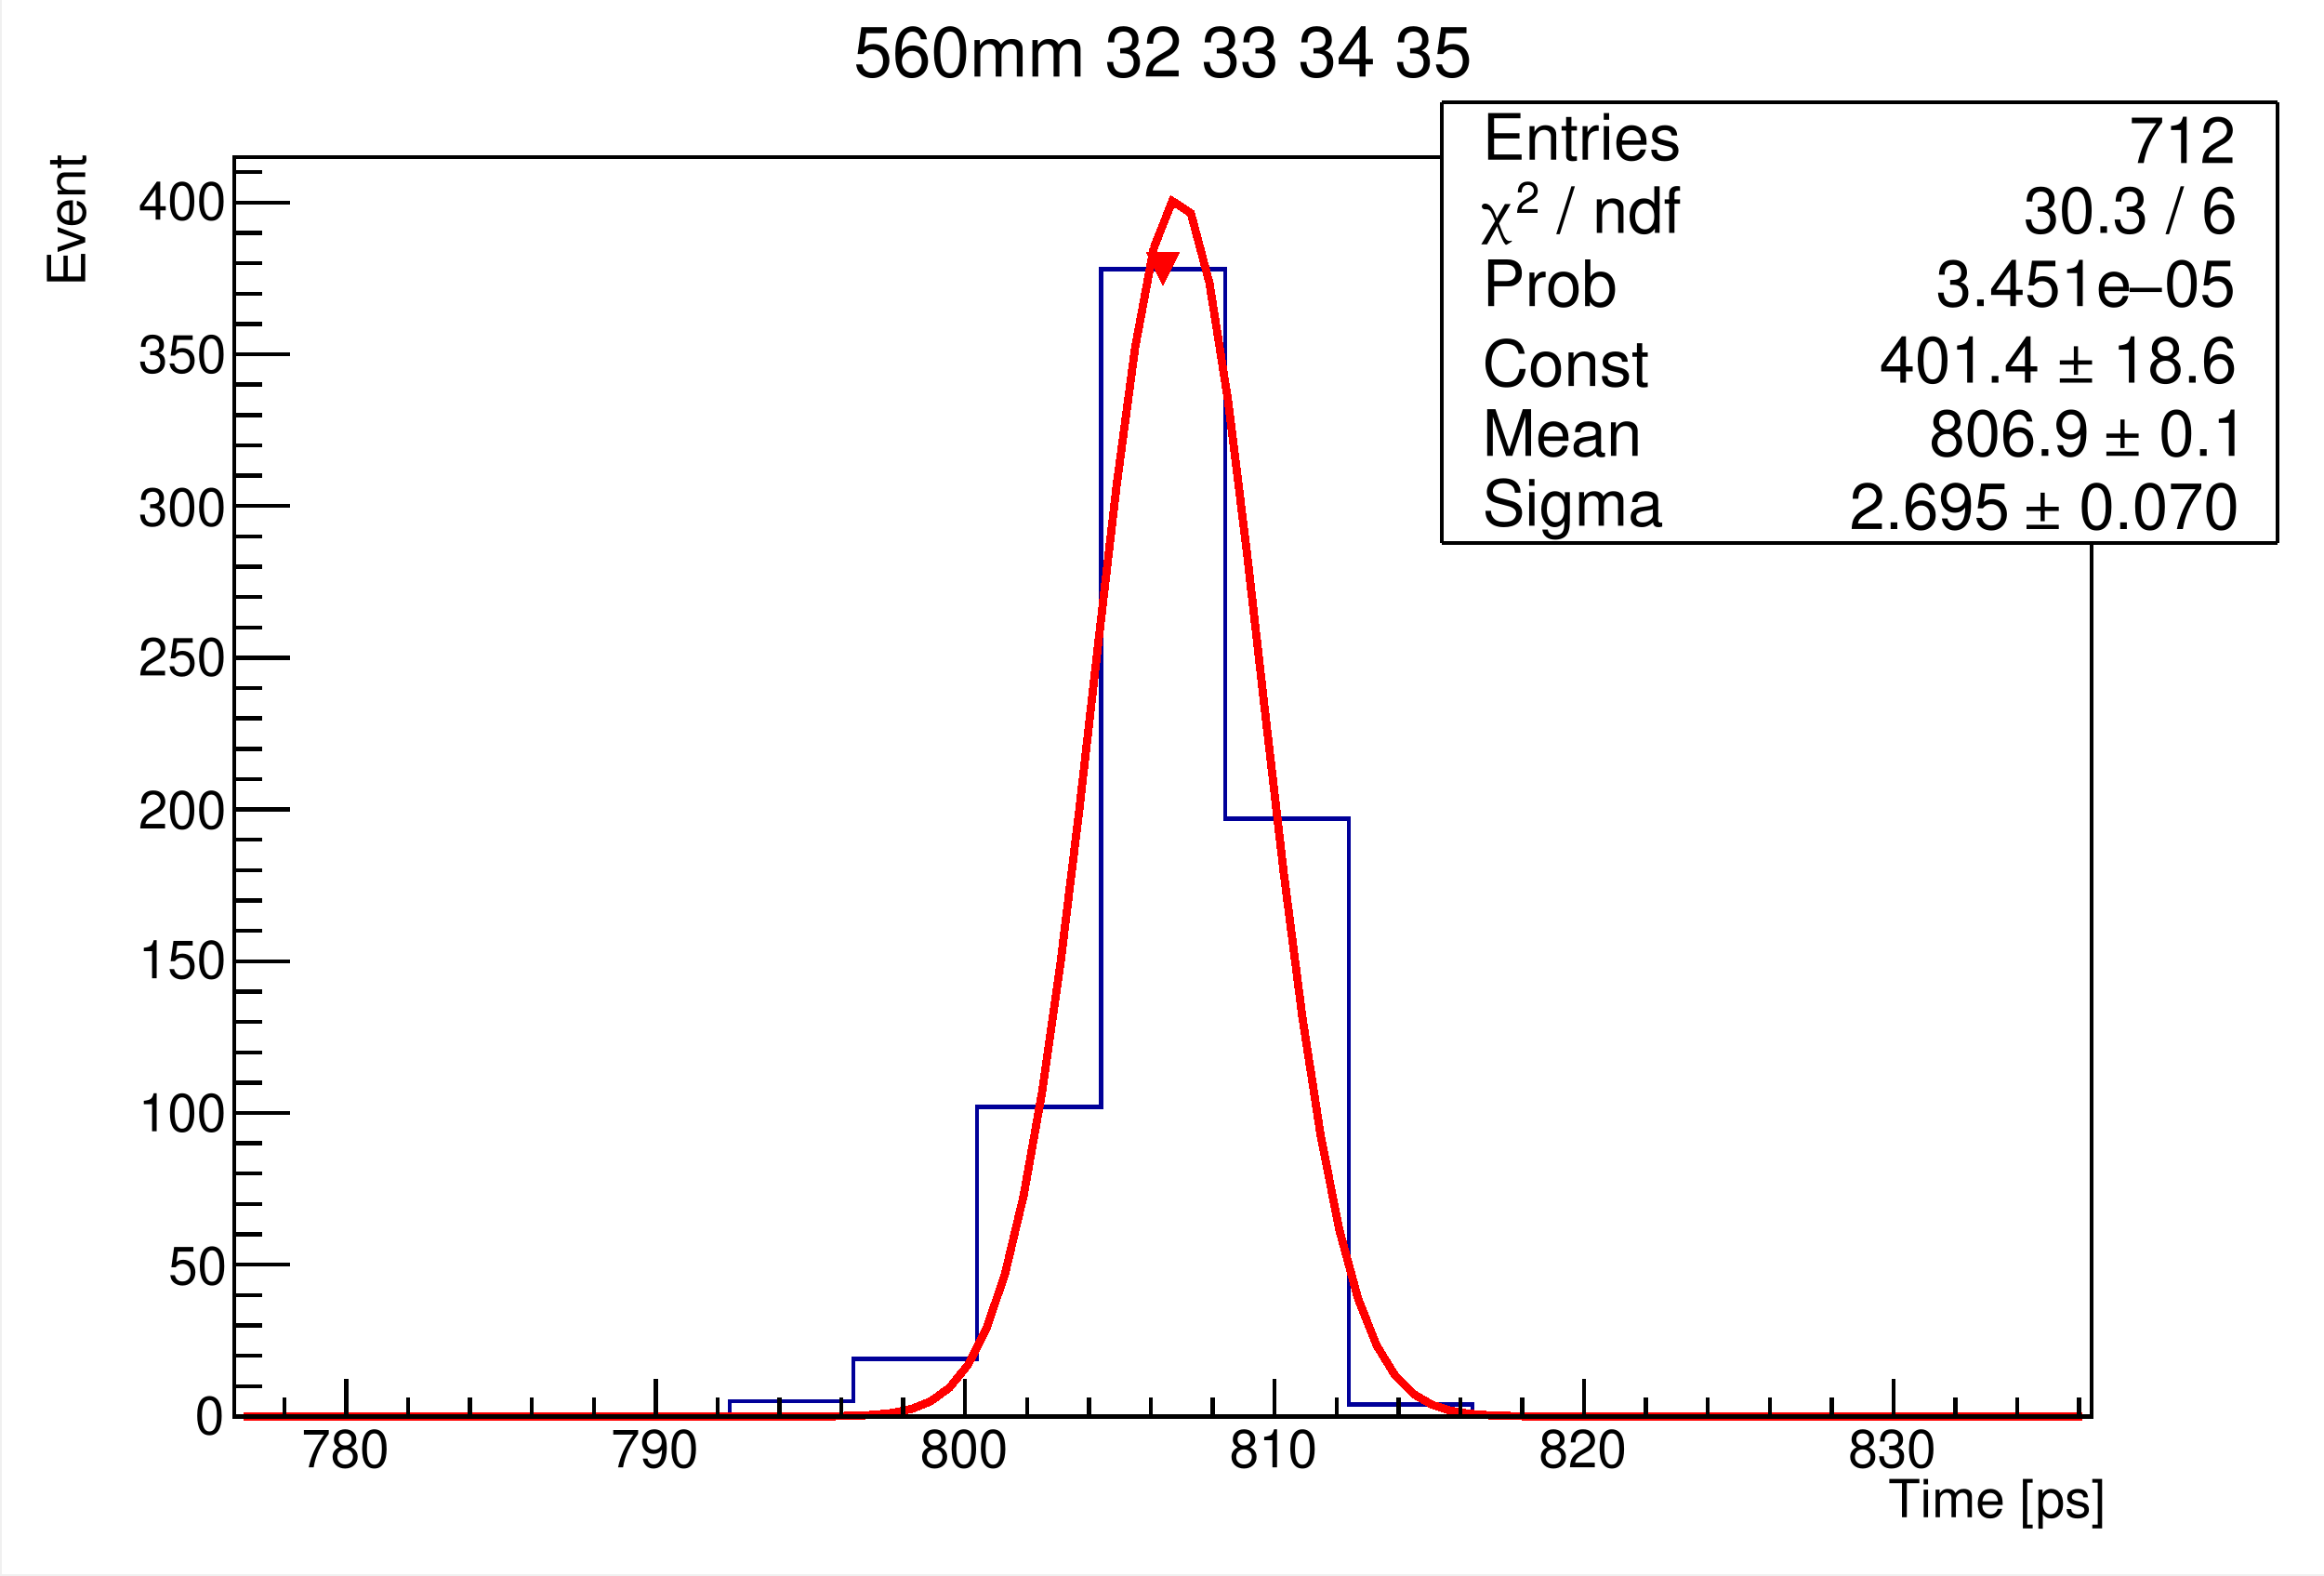
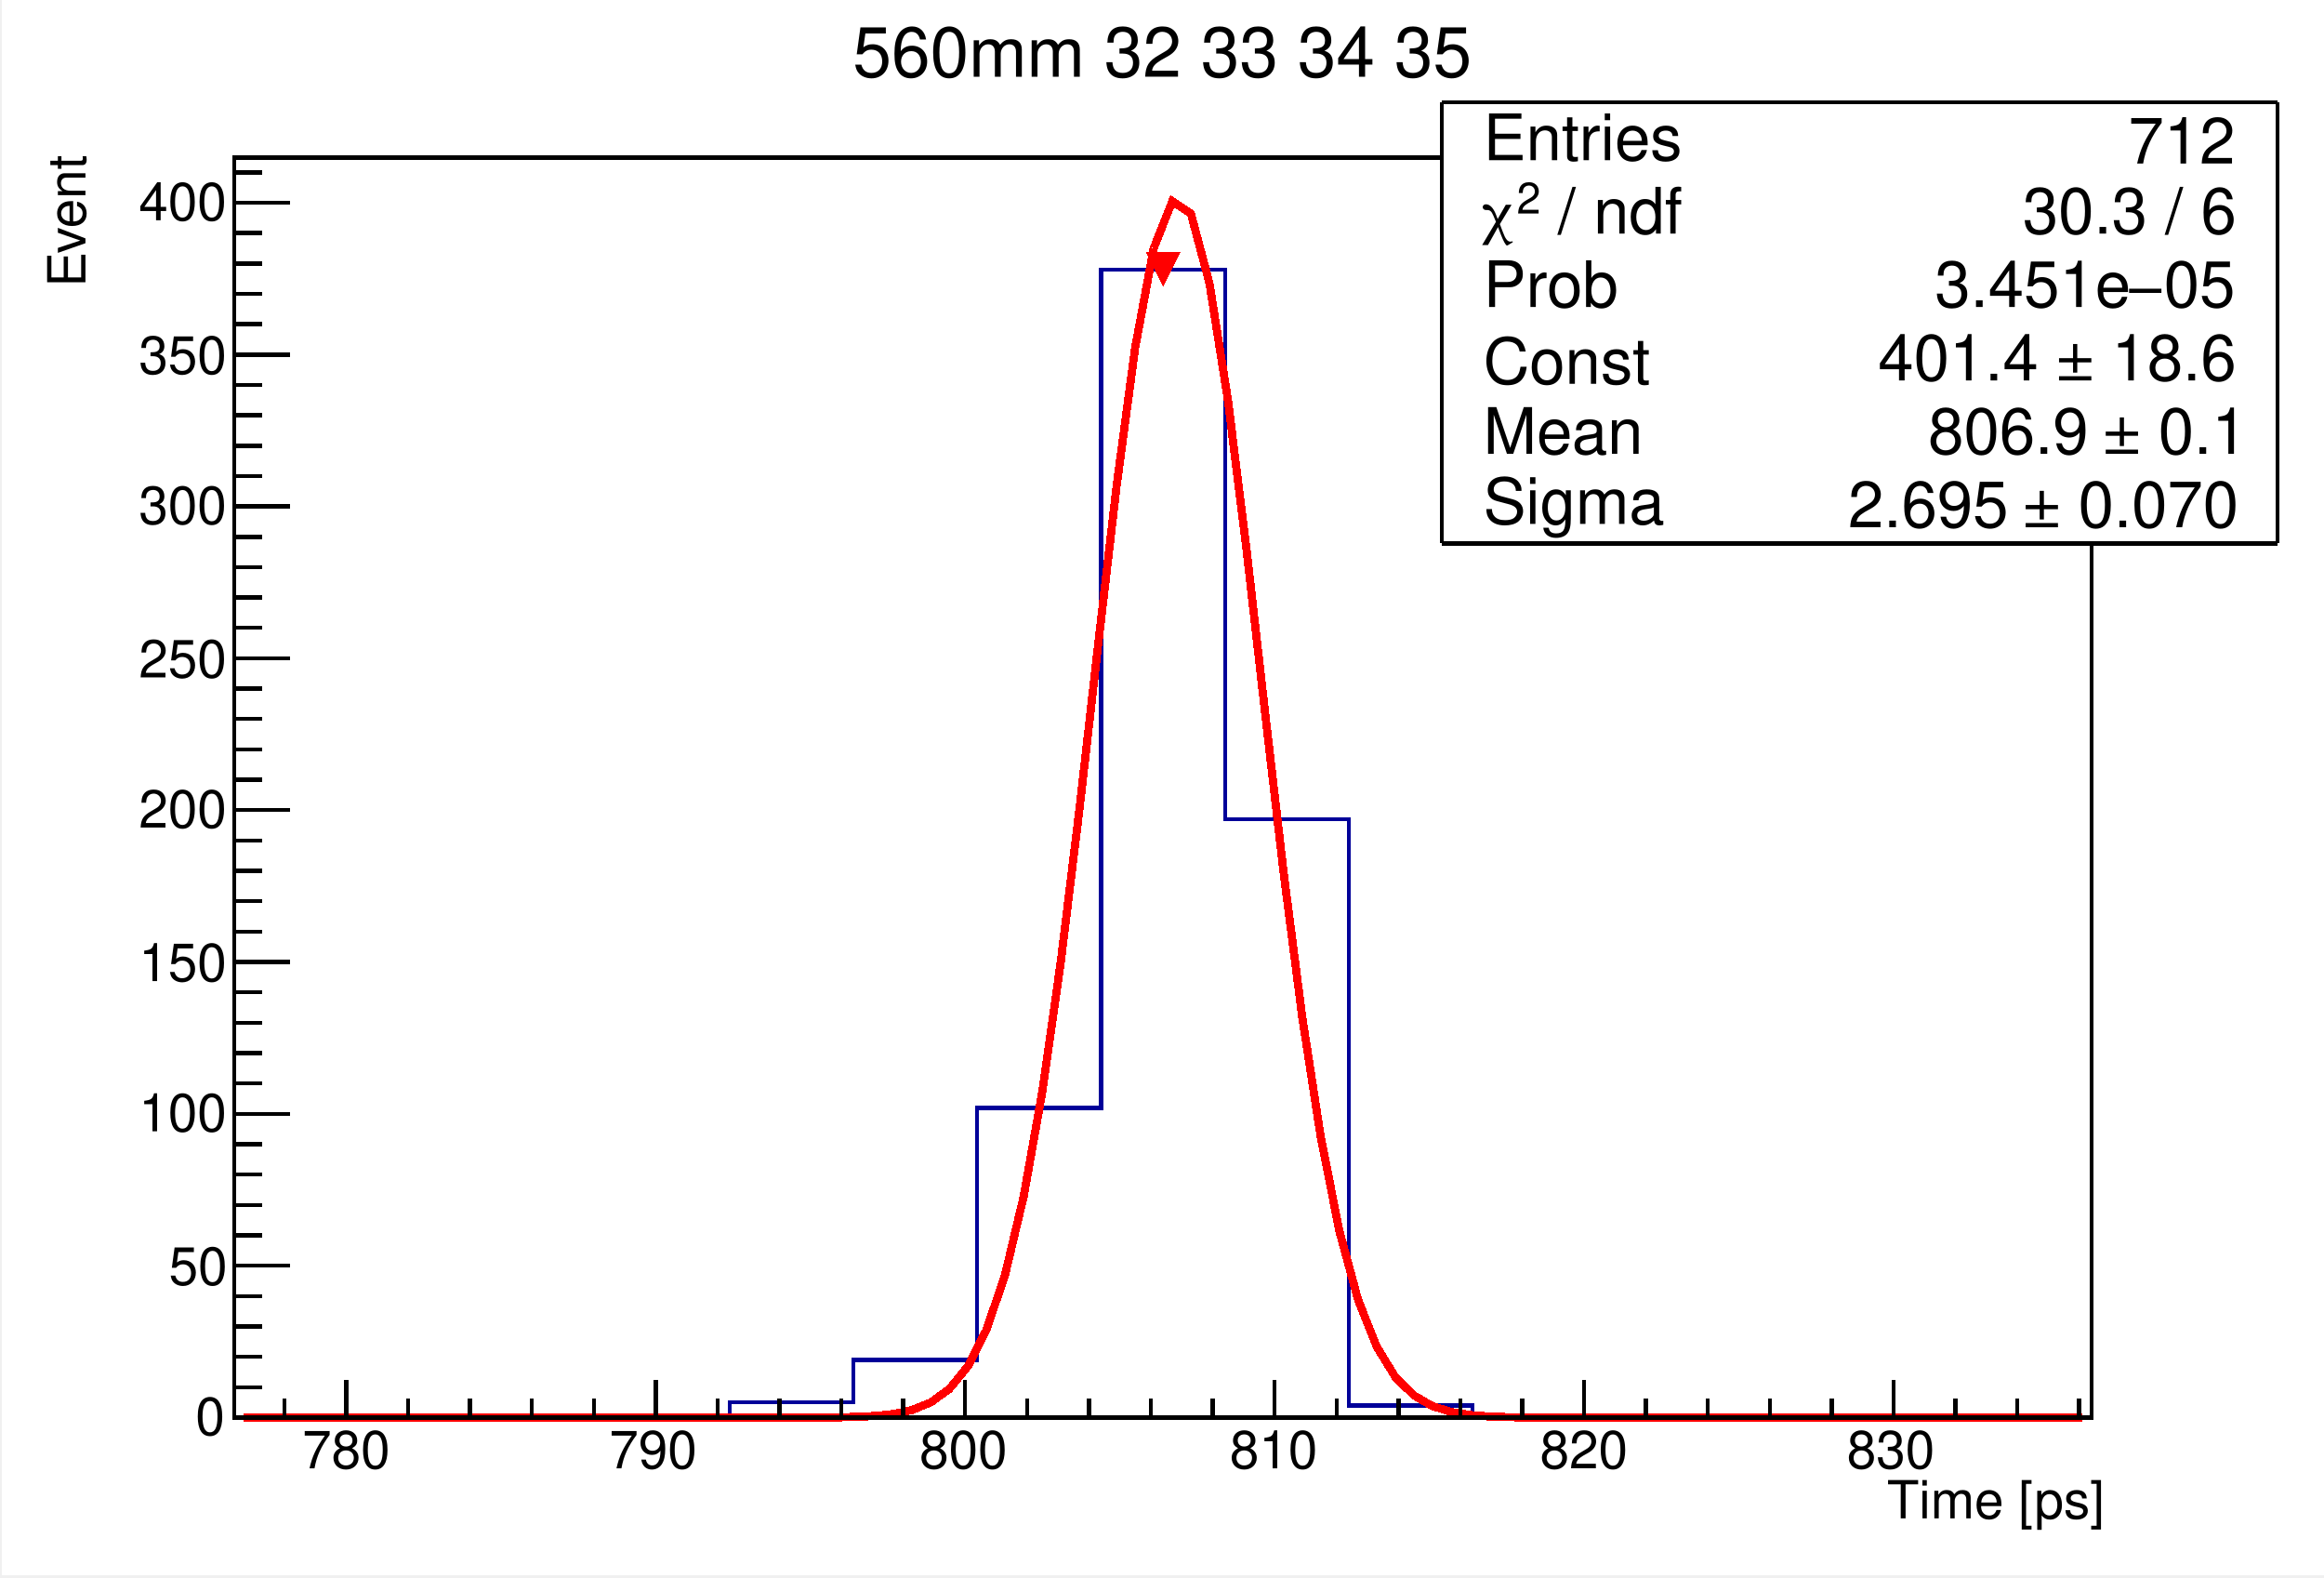
- <svg xmlns="http://www.w3.org/2000/svg" width="567.429" height="384.68" viewBox="0 0 567.429 384.68" shape-rendering="crispEdges">
+ <svg xmlns="http://www.w3.org/2000/svg" width="567.429" height="384.969" viewBox="0 0 567.429 384.969" shape-rendering="crispEdges">
  <defs>
</defs>
-   <rect x="0.5" y="0" width="566.929" height="384.18" fill="white" />
-   <rect x="57.193" y="38.418" width="453.543" height="307.344" fill="white" />
-   <rect x="57.193" y="38.418" width="453.543" height="307.344" fill="none" stroke="black" />
-   <rect x="57.193" y="38.418" width="453.543" height="307.344" fill="white" />
-   <rect x="57.193" y="38.418" width="453.543" height="307.344" fill="none" stroke="black" />
-   <path d="M57.193,345.762h 120.945v -3.704h 30.236v -10.371h 30.236v -61.486h 30.236v -204.458h 30.236v 134.083h 30.236v 142.972h 30.236v 2.963h 151.181" fill="none" stroke="#000099" />
+   <rect x="0.5" y="0" width="566.929" height="384.469" fill="white" />
+   <rect x="57.193" y="38.447" width="453.543" height="307.575" fill="white" />
+   <rect x="57.193" y="38.447" width="453.543" height="307.575" fill="none" stroke="black" />
+   <rect x="57.193" y="38.447" width="453.543" height="307.575" fill="white" />
+   <rect x="57.193" y="38.447" width="453.543" height="307.575" fill="none" stroke="black" />
+   <path d="M57.193,346.022h 120.945v -3.707h 30.236v -10.379h 30.236v -61.532h 30.236v -204.612h 30.236v 134.184h 30.236v 143.08h 30.236v 2.965h 151.181" fill="none" stroke="#000099" />
  <g fill="#ff0000">
-     <polygon points=" 279.741, 61.52 288.188, 61.52 283.965, 69.967" />
+     <polygon points=" 279.729, 61.557 288.2, 61.557 283.965, 70.029" />
  </g>
-   <path d="M59.461,345.762h 140.598l 4.535, -0.074l 4.535, -0.105l 4.535, -0.232l 4.535, -0.488l 4.535, -0.973l 4.535, -1.838l 4.535, -3.288l 4.535, -5.564l 4.535, -8.897l 4.535, -13.424l 4.535, -19.078l  4.535, -25.472l 4.535, -31.838l 4.535, -37.057l 4.535, -39.831l 4.535, -38.976l 4.535, -33.781l 4.535, -24.302" fill="none" stroke="#ff0000" stroke-width="2" />
-   <path d="M281.697,60.545l 4.535, -11.477l 4.535, 2.997l 4.535, 17.035l 4.535, 28.659l 4.535, 36.449l 4.535, 39.825l 4.535, 39.074l 4.535, 35.142l 4.535, 29.302l 4.535, 22.806l 4.535, 16.644l 4.535, 11.425l 4.535,  7.393l 4.535, 4.517l 4.535, 2.609l 4.535, 1.426l 4.535, 0.738l 4.535, 0.362l 4.535, 0.168l 4.535, 0.074l 4.535, 0.051h 126.992" fill="none" stroke="#ff0000" stroke-width="2" />
-   <path d="M503.933,345.762h 4.535" fill="none" stroke="#ff0000" stroke-width="2" />
-   <rect x="351.996" y="24.972" width="204.094" height="107.57" fill="white" />
-   <path d="M351.996,132.542h 204.094" fill="none" stroke="black" />
-   <path d="M556.091,132.542v -107.57" fill="none" stroke="black" />
-   <path d="M556.091,24.972h -204.094" fill="none" stroke="black" />
-   <path d="M351.996,24.972v 107.57" fill="none" stroke="black" />
-   <text xml:space="preserve" x="361.938" y="38.986" fill="black" font-size="15.632" font-family="Helvetica">Entries </text>
-   <text xml:space="preserve" x="515.447" y="39.799" fill="black" font-size="15.632" font-family="Helvetica"> 712</text>
-   <text xml:space="preserve" x="375.745" y="56.855" fill="black" font-size="15.632" font-family="Helvetica"> / ndf </text>
-   <text xml:space="preserve" x="370.06" y="51.982" fill="black" font-size="10.588" font-family="Helvetica">2</text>
-   <text xml:space="preserve" x="361.938" y="56.855" fill="black" font-size="15.632" font-family="Times">χ</text>
-   <text xml:space="preserve" x="485.395" y="56.855" fill="black" font-size="15.632" font-family="Helvetica">  30.3 / 6</text>
-   <text xml:space="preserve" x="361.938" y="74.724" fill="black" font-size="15.632" font-family="Helvetica">Prob  </text>
-   <text xml:space="preserve" x="528.443" y="74.724" fill="black" font-size="15.632" font-family="Helvetica">05</text>
-   <text xml:space="preserve" x="519.508" y="74.724" fill="black" font-size="15.632" font-family="Times">−</text>
-   <text xml:space="preserve" x="468.338" y="74.724" fill="black" font-size="15.632" font-family="Helvetica"> 3.451e</text>
-   <text xml:space="preserve" x="361.938" y="94.218" fill="black" font-size="15.632" font-family="Helvetica">Const    </text>
-   <text xml:space="preserve" x="511.386" y="93.405" fill="black" font-size="15.632" font-family="Helvetica"> 18.6</text>
-   <text xml:space="preserve" x="502.452" y="93.405" fill="black" font-size="15.632" font-family="Times">±</text>
-   <text xml:space="preserve" x="454.531" y="93.405" fill="black" font-size="15.632" font-family="Helvetica"> 401.4 </text>
-   <text xml:space="preserve" x="361.938" y="111.274" fill="black" font-size="15.632" font-family="Helvetica">Mean     </text>
-   <text xml:space="preserve" x="522.757" y="111.274" fill="black" font-size="15.632" font-family="Helvetica"> 0.1</text>
-   <text xml:space="preserve" x="513.823" y="111.274" fill="black" font-size="15.632" font-family="Times">±</text>
-   <text xml:space="preserve" x="466.714" y="111.274" fill="black" font-size="15.632" font-family="Helvetica"> 806.9 </text>
-   <text xml:space="preserve" x="361.938" y="128.331" fill="black" font-size="15.632" font-family="Helvetica">Sigma    </text>
-   <text xml:space="preserve" x="503.264" y="129.143" fill="black" font-size="15.632" font-family="Helvetica"> 0.070</text>
-   <text xml:space="preserve" x="494.329" y="129.143" fill="black" font-size="15.632" font-family="Times">±</text>
-   <text xml:space="preserve" x="447.221" y="129.143" fill="black" font-size="15.632" font-family="Helvetica"> 2.695 </text>
-   <path d="M57.193,345.762h 453.543" fill="none" stroke="black" />
-   <path d="M84.552,336.541v 9.22" fill="none" stroke="black" />
-   <path d="M99.662,341.152v 4.61" fill="none" stroke="black" />
-   <path d="M114.773,341.152v 4.61" fill="none" stroke="black" />
-   <path d="M129.884,341.152v 4.61" fill="none" stroke="black" />
-   <path d="M144.995,341.152v 4.61" fill="none" stroke="black" />
-   <path d="M160.105,336.541v 9.22" fill="none" stroke="black" />
-   <path d="M175.216,341.152v 4.61" fill="none" stroke="black" />
-   <path d="M190.327,341.152v 4.61" fill="none" stroke="black" />
-   <path d="M205.437,341.152v 4.61" fill="none" stroke="black" />
-   <path d="M220.548,341.152v 4.61" fill="none" stroke="black" />
-   <path d="M235.659,336.541v 9.22" fill="none" stroke="black" />
-   <path d="M250.77,341.152v 4.61" fill="none" stroke="black" />
-   <path d="M265.88,341.152v 4.61" fill="none" stroke="black" />
-   <path d="M280.991,341.152v 4.61" fill="none" stroke="black" />
-   <path d="M296.102,341.152v 4.61" fill="none" stroke="black" />
-   <path d="M311.213,336.541v 9.22" fill="none" stroke="black" />
-   <path d="M326.323,341.152v 4.61" fill="none" stroke="black" />
-   <path d="M341.434,341.152v 4.61" fill="none" stroke="black" />
-   <path d="M356.545,341.152v 4.61" fill="none" stroke="black" />
-   <path d="M371.656,341.152v 4.61" fill="none" stroke="black" />
-   <path d="M386.766,336.541v 9.22" fill="none" stroke="black" />
-   <path d="M401.877,341.152v 4.61" fill="none" stroke="black" />
-   <path d="M416.988,341.152v 4.61" fill="none" stroke="black" />
-   <path d="M432.098,341.152v 4.61" fill="none" stroke="black" />
-   <path d="M447.209,341.152v 4.61" fill="none" stroke="black" />
-   <path d="M462.32,336.541v 9.22" fill="none" stroke="black" />
-   <path d="M84.552,336.541v 9.22" fill="none" stroke="black" />
-   <path d="M69.441,341.152v 4.61" fill="none" stroke="black" />
-   <path d="M462.32,336.541v 9.22" fill="none" stroke="black" />
-   <path d="M477.431,341.152v 4.61" fill="none" stroke="black" />
-   <path d="M492.541,341.152v 4.61" fill="none" stroke="black" />
-   <path d="M507.652,341.152v 4.61" fill="none" stroke="black" />
-   <text xml:space="preserve" x="73.6" y="358.189" fill="black" font-size="12.836" font-family="Helvetica">780</text>
-   <text xml:space="preserve" x="149.136" y="358.189" fill="black" font-size="12.836" font-family="Helvetica">790</text>
-   <text xml:space="preserve" x="224.673" y="358.189" fill="black" font-size="12.836" font-family="Helvetica">800</text>
-   <text xml:space="preserve" x="300.209" y="358.189" fill="black" font-size="12.836" font-family="Helvetica">810</text>
-   <text xml:space="preserve" x="375.745" y="358.189" fill="black" font-size="12.836" font-family="Helvetica">820</text>
-   <text xml:space="preserve" x="451.282" y="358.189" fill="black" font-size="12.836" font-family="Helvetica">830</text>
-   <text xml:space="preserve" x="461.028" y="370.372" fill="black" font-size="12.836" font-family="Helvetica">Time [ps]</text>
-   <path d="M57.193,345.762v -307.344" fill="none" stroke="black" />
-   <path d="M70.799,345.762h -13.606" fill="none" stroke="black" />
-   <path d="M63.996,338.354h -6.803" fill="none" stroke="black" />
-   <path d="M63.996,330.946h -6.803" fill="none" stroke="black" />
-   <path d="M63.996,323.538h -6.803" fill="none" stroke="black" />
-   <path d="M63.996,316.13h -6.803" fill="none" stroke="black" />
-   <path d="M70.799,308.722h -13.606" fill="none" stroke="black" />
-   <path d="M63.996,301.314h -6.803" fill="none" stroke="black" />
-   <path d="M63.996,293.907h -6.803" fill="none" stroke="black" />
-   <path d="M63.996,286.499h -6.803" fill="none" stroke="black" />
-   <path d="M63.996,279.091h -6.803" fill="none" stroke="black" />
-   <path d="M70.799,271.683h -13.606" fill="none" stroke="black" />
-   <path d="M63.996,264.275h -6.803" fill="none" stroke="black" />
-   <path d="M63.996,256.867h -6.803" fill="none" stroke="black" />
-   <path d="M63.996,249.459h -6.803" fill="none" stroke="black" />
-   <path d="M63.996,242.051h -6.803" fill="none" stroke="black" />
-   <path d="M70.799,234.643h -13.606" fill="none" stroke="black" />
-   <path d="M63.996,227.235h -6.803" fill="none" stroke="black" />
-   <path d="M63.996,219.828h -6.803" fill="none" stroke="black" />
-   <path d="M63.996,212.42h -6.803" fill="none" stroke="black" />
-   <path d="M63.996,205.012h -6.803" fill="none" stroke="black" />
-   <path d="M70.799,197.604h -13.606" fill="none" stroke="black" />
-   <path d="M63.996,190.196h -6.803" fill="none" stroke="black" />
-   <path d="M63.996,182.788h -6.803" fill="none" stroke="black" />
-   <path d="M63.996,175.38h -6.803" fill="none" stroke="black" />
-   <path d="M63.996,167.972h -6.803" fill="none" stroke="black" />
-   <path d="M70.799,160.564h -13.606" fill="none" stroke="black" />
-   <path d="M63.996,153.157h -6.803" fill="none" stroke="black" />
-   <path d="M63.996,145.749h -6.803" fill="none" stroke="black" />
-   <path d="M63.996,138.341h -6.803" fill="none" stroke="black" />
-   <path d="M63.996,130.933h -6.803" fill="none" stroke="black" />
-   <path d="M70.799,123.525h -13.606" fill="none" stroke="black" />
-   <path d="M63.996,116.117h -6.803" fill="none" stroke="black" />
-   <path d="M63.996,108.709h -6.803" fill="none" stroke="black" />
-   <path d="M63.996,101.301h -6.803" fill="none" stroke="black" />
-   <path d="M63.996,93.893h -6.803" fill="none" stroke="black" />
-   <path d="M70.799,86.486h -13.606" fill="none" stroke="black" />
-   <path d="M63.996,79.078h -6.803" fill="none" stroke="black" />
-   <path d="M63.996,71.67h -6.803" fill="none" stroke="black" />
-   <path d="M63.996,64.262h -6.803" fill="none" stroke="black" />
-   <path d="M63.996,56.854h -6.803" fill="none" stroke="black" />
-   <path d="M70.799,49.446h -13.606" fill="none" stroke="black" />
-   <path d="M70.799,49.446h -13.606" fill="none" stroke="black" />
-   <path d="M63.996,42.038h -6.803" fill="none" stroke="black" />
-   <text xml:space="preserve" x="47.609" y="350.067" fill="black" font-size="12.836" font-family="Helvetica">0</text>
-   <text xml:space="preserve" x="41.111" y="313.517" fill="black" font-size="12.836" font-family="Helvetica">50</text>
-   <text xml:space="preserve" x="33.801" y="276.155" fill="black" font-size="12.836" font-family="Helvetica">100</text>
-   <text xml:space="preserve" x="33.801" y="238.793" fill="black" font-size="12.836" font-family="Helvetica">150</text>
-   <text xml:space="preserve" x="33.801" y="202.243" fill="black" font-size="12.836" font-family="Helvetica">200</text>
-   <text xml:space="preserve" x="33.801" y="164.881" fill="black" font-size="12.836" font-family="Helvetica">250</text>
-   <text xml:space="preserve" x="33.801" y="128.331" fill="black" font-size="12.836" font-family="Helvetica">300</text>
-   <text xml:space="preserve" x="33.801" y="90.969" fill="black" font-size="12.836" font-family="Helvetica">350</text>
-   <text xml:space="preserve" x="33.801" y="53.606" fill="black" font-size="12.836" font-family="Helvetica">400</text>
-   <g transform="rotate(-90,20.8055,69.8509)">
-     <text xml:space="preserve" x="20.805" y="69.851" fill="black" font-size="12.836" font-family="Helvetica">Event</text>
+   <path d="M59.461,346.022h 140.598l 4.535, -0.074l 4.535, -0.105l 4.535, -0.232l 4.535, -0.488l 4.535, -0.974l 4.535, -1.84l 4.535, -3.29l 4.535, -5.568l 4.535, -8.903l 4.535, -13.434l 4.535, -19.092l  4.535, -25.491l 4.535, -31.863l 4.535, -37.085l 4.535, -39.861l 4.535, -39.005l 4.535, -33.807l 4.535, -24.32" fill="none" stroke="#ff0000" stroke-width="2" />
+   <path d="M281.697,60.59l 4.535, -11.486l 4.535, 2.999l 4.535, 17.048l 4.535, 28.681l 4.535, 36.476l 4.535, 39.855l 4.535, 39.103l 4.535, 35.169l 4.535, 29.323l 4.535, 22.823l 4.535, 16.656l 4.535, 11.433l  4.535, 7.398l 4.535, 4.52l 4.535, 2.611l 4.535, 1.427l 4.535, 0.739l 4.535, 0.362l 4.535, 0.169l 4.535, 0.074l 4.535, 0.051h 126.992" fill="none" stroke="#ff0000" stroke-width="2" />
+   <path d="M503.933,346.022h 4.535" fill="none" stroke="#ff0000" stroke-width="2" />
+   <rect x="351.996" y="24.991" width="204.094" height="107.651" fill="white" />
+   <path d="M351.996,132.642h 204.094" fill="none" stroke="black" />
+   <path d="M556.091,132.642v -107.651" fill="none" stroke="black" />
+   <path d="M556.091,24.991h -204.094" fill="none" stroke="black" />
+   <path d="M351.996,24.991v 107.651" fill="none" stroke="black" />
+   <text xml:space="preserve" x="362.162" y="39.099" fill="black" font-size="15.644" font-family="Helvetica">Entries </text>
+   <text xml:space="preserve" x="515.298" y="39.913" fill="black" font-size="15.644" font-family="Helvetica"> 712</text>
+   <text xml:space="preserve" x="376.009" y="57.019" fill="black" font-size="15.644" font-family="Helvetica"> / ndf </text>
+   <text xml:space="preserve" x="370.307" y="52.131" fill="black" font-size="10.596" font-family="Helvetica">2</text>
+   <text xml:space="preserve" x="362.162" y="57.019" fill="black" font-size="15.644" font-family="Times">χ</text>
+   <text xml:space="preserve" x="485.159" y="57.019" fill="black" font-size="15.644" font-family="Helvetica">  30.3 / 6</text>
+   <text xml:space="preserve" x="362.162" y="74.939" fill="black" font-size="15.644" font-family="Helvetica">Prob  </text>
+   <text xml:space="preserve" x="528.331" y="74.939" fill="black" font-size="15.644" font-family="Helvetica">05</text>
+   <text xml:space="preserve" x="519.37" y="74.939" fill="black" font-size="15.644" font-family="Times">−</text>
+   <text xml:space="preserve" x="468.054" y="74.939" fill="black" font-size="15.644" font-family="Helvetica"> 3.451e</text>
+   <text xml:space="preserve" x="362.162" y="93.674" fill="black" font-size="15.644" font-family="Helvetica">Const    </text>
+   <text xml:space="preserve" x="511.225" y="92.859" fill="black" font-size="15.644" font-family="Helvetica"> 18.6</text>
+   <text xml:space="preserve" x="502.265" y="92.859" fill="black" font-size="15.644" font-family="Times">±</text>
+   <text xml:space="preserve" x="454.206" y="92.859" fill="black" font-size="15.644" font-family="Helvetica"> 401.4 </text>
+   <text xml:space="preserve" x="362.162" y="110.779" fill="black" font-size="15.644" font-family="Helvetica">Mean     </text>
+   <text xml:space="preserve" x="522.629" y="110.779" fill="black" font-size="15.644" font-family="Helvetica"> 0.1</text>
+   <text xml:space="preserve" x="513.669" y="110.779" fill="black" font-size="15.644" font-family="Times">±</text>
+   <text xml:space="preserve" x="466.425" y="110.779" fill="black" font-size="15.644" font-family="Helvetica"> 806.9 </text>
+   <text xml:space="preserve" x="362.162" y="127.885" fill="black" font-size="15.644" font-family="Helvetica">Sigma    </text>
+   <text xml:space="preserve" x="503.079" y="128.699" fill="black" font-size="15.644" font-family="Helvetica"> 0.070</text>
+   <text xml:space="preserve" x="494.119" y="128.699" fill="black" font-size="15.644" font-family="Times">±</text>
+   <text xml:space="preserve" x="446.875" y="128.699" fill="black" font-size="15.644" font-family="Helvetica"> 2.695 </text>
+   <path d="M57.193,346.022h 453.543" fill="none" stroke="black" />
+   <path d="M84.552,336.795v 9.227" fill="none" stroke="black" />
+   <path d="M99.662,341.409v 4.614" fill="none" stroke="black" />
+   <path d="M114.773,341.409v 4.614" fill="none" stroke="black" />
+   <path d="M129.884,341.409v 4.614" fill="none" stroke="black" />
+   <path d="M144.995,341.409v 4.614" fill="none" stroke="black" />
+   <path d="M160.105,336.795v 9.227" fill="none" stroke="black" />
+   <path d="M175.216,341.409v 4.614" fill="none" stroke="black" />
+   <path d="M190.327,341.409v 4.614" fill="none" stroke="black" />
+   <path d="M205.437,341.409v 4.614" fill="none" stroke="black" />
+   <path d="M220.548,341.409v 4.614" fill="none" stroke="black" />
+   <path d="M235.659,336.795v 9.227" fill="none" stroke="black" />
+   <path d="M250.77,341.409v 4.614" fill="none" stroke="black" />
+   <path d="M265.88,341.409v 4.614" fill="none" stroke="black" />
+   <path d="M280.991,341.409v 4.614" fill="none" stroke="black" />
+   <path d="M296.102,341.409v 4.614" fill="none" stroke="black" />
+   <path d="M311.213,336.795v 9.227" fill="none" stroke="black" />
+   <path d="M326.323,341.409v 4.614" fill="none" stroke="black" />
+   <path d="M341.434,341.409v 4.614" fill="none" stroke="black" />
+   <path d="M356.545,341.409v 4.614" fill="none" stroke="black" />
+   <path d="M371.656,341.409v 4.614" fill="none" stroke="black" />
+   <path d="M386.766,336.795v 9.227" fill="none" stroke="black" />
+   <path d="M401.877,341.409v 4.614" fill="none" stroke="black" />
+   <path d="M416.988,341.409v 4.614" fill="none" stroke="black" />
+   <path d="M432.098,341.409v 4.614" fill="none" stroke="black" />
+   <path d="M447.209,341.409v 4.614" fill="none" stroke="black" />
+   <path d="M462.32,336.795v 9.227" fill="none" stroke="black" />
+   <path d="M84.552,336.795v 9.227" fill="none" stroke="black" />
+   <path d="M69.441,341.409v 4.614" fill="none" stroke="black" />
+   <path d="M462.32,336.795v 9.227" fill="none" stroke="black" />
+   <path d="M477.431,341.409v 4.614" fill="none" stroke="black" />
+   <path d="M492.541,341.409v 4.614" fill="none" stroke="black" />
+   <path d="M507.652,341.409v 4.614" fill="none" stroke="black" />
+   <text xml:space="preserve" x="73.81" y="358.403" fill="black" font-size="12.845" font-family="Helvetica">780</text>
+   <text xml:space="preserve" x="148.749" y="358.403" fill="black" font-size="12.845" font-family="Helvetica">790</text>
+   <text xml:space="preserve" x="224.502" y="358.403" fill="black" font-size="12.845" font-family="Helvetica">800</text>
+   <text xml:space="preserve" x="300.256" y="358.403" fill="black" font-size="12.845" font-family="Helvetica">810</text>
+   <text xml:space="preserve" x="376.009" y="358.403" fill="black" font-size="12.845" font-family="Helvetica">820</text>
+   <text xml:space="preserve" x="450.948" y="358.403" fill="black" font-size="12.845" font-family="Helvetica">830</text>
+   <text xml:space="preserve" x="460.723" y="370.622" fill="black" font-size="12.845" font-family="Helvetica">Time [ps]</text>
+   <path d="M57.193,346.022v -307.575" fill="none" stroke="black" />
+   <path d="M70.799,346.022h -13.606" fill="none" stroke="black" />
+   <path d="M63.996,338.609h -6.803" fill="none" stroke="black" />
+   <path d="M63.996,331.195h -6.803" fill="none" stroke="black" />
+   <path d="M63.996,323.782h -6.803" fill="none" stroke="black" />
+   <path d="M63.996,316.368h -6.803" fill="none" stroke="black" />
+   <path d="M70.799,308.955h -13.606" fill="none" stroke="black" />
+   <path d="M63.996,301.541h -6.803" fill="none" stroke="black" />
+   <path d="M63.996,294.128h -6.803" fill="none" stroke="black" />
+   <path d="M63.996,286.714h -6.803" fill="none" stroke="black" />
+   <path d="M63.996,279.301h -6.803" fill="none" stroke="black" />
+   <path d="M70.799,271.888h -13.606" fill="none" stroke="black" />
+   <path d="M63.996,264.474h -6.803" fill="none" stroke="black" />
+   <path d="M63.996,257.061h -6.803" fill="none" stroke="black" />
+   <path d="M63.996,249.647h -6.803" fill="none" stroke="black" />
+   <path d="M63.996,242.234h -6.803" fill="none" stroke="black" />
+   <path d="M70.799,234.82h -13.606" fill="none" stroke="black" />
+   <path d="M63.996,227.407h -6.803" fill="none" stroke="black" />
+   <path d="M63.996,219.993h -6.803" fill="none" stroke="black" />
+   <path d="M63.996,212.58h -6.803" fill="none" stroke="black" />
+   <path d="M63.996,205.166h -6.803" fill="none" stroke="black" />
+   <path d="M70.799,197.753h -13.606" fill="none" stroke="black" />
+   <path d="M63.996,190.339h -6.803" fill="none" stroke="black" />
+   <path d="M63.996,182.926h -6.803" fill="none" stroke="black" />
+   <path d="M63.996,175.512h -6.803" fill="none" stroke="black" />
+   <path d="M63.996,168.099h -6.803" fill="none" stroke="black" />
+   <path d="M70.799,160.685h -13.606" fill="none" stroke="black" />
+   <path d="M63.996,153.272h -6.803" fill="none" stroke="black" />
+   <path d="M63.996,145.858h -6.803" fill="none" stroke="black" />
+   <path d="M63.996,138.445h -6.803" fill="none" stroke="black" />
+   <path d="M63.996,131.031h -6.803" fill="none" stroke="black" />
+   <path d="M70.799,123.618h -13.606" fill="none" stroke="black" />
+   <path d="M63.996,116.205h -6.803" fill="none" stroke="black" />
+   <path d="M63.996,108.791h -6.803" fill="none" stroke="black" />
+   <path d="M63.996,101.378h -6.803" fill="none" stroke="black" />
+   <path d="M63.996,93.964h -6.803" fill="none" stroke="black" />
+   <path d="M70.799,86.551h -13.606" fill="none" stroke="black" />
+   <path d="M63.996,79.137h -6.803" fill="none" stroke="black" />
+   <path d="M63.996,71.724h -6.803" fill="none" stroke="black" />
+   <path d="M63.996,64.31h -6.803" fill="none" stroke="black" />
+   <path d="M63.996,56.897h -6.803" fill="none" stroke="black" />
+   <path d="M70.799,49.483h -13.606" fill="none" stroke="black" />
+   <path d="M70.799,49.483h -13.606" fill="none" stroke="black" />
+   <path d="M63.996,42.07h -6.803" fill="none" stroke="black" />
+   <text xml:space="preserve" x="47.744" y="350.258" fill="black" font-size="12.845" font-family="Helvetica">0</text>
+   <text xml:space="preserve" x="41.228" y="313.603" fill="black" font-size="12.845" font-family="Helvetica">50</text>
+   <text xml:space="preserve" x="33.897" y="276.134" fill="black" font-size="12.845" font-family="Helvetica">100</text>
+   <text xml:space="preserve" x="33.897" y="239.479" fill="black" font-size="12.845" font-family="Helvetica">150</text>
+   <text xml:space="preserve" x="33.897" y="202.009" fill="black" font-size="12.845" font-family="Helvetica">200</text>
+   <text xml:space="preserve" x="33.897" y="165.354" fill="black" font-size="12.845" font-family="Helvetica">250</text>
+   <text xml:space="preserve" x="33.897" y="127.885" fill="black" font-size="12.845" font-family="Helvetica">300</text>
+   <text xml:space="preserve" x="33.897" y="91.23" fill="black" font-size="12.845" font-family="Helvetica">350</text>
+   <text xml:space="preserve" x="33.897" y="53.761" fill="black" font-size="12.845" font-family="Helvetica">400</text>
+   <g transform="rotate(-90,20.8638,70.0516)">
+     <text xml:space="preserve" x="20.864" y="70.052" fill="black" font-size="12.845" font-family="Helvetica">Event</text>
  </g>
-   <rect x="351.996" y="24.972" width="204.094" height="107.57" fill="white" />
-   <path d="M351.996,132.542h 204.094" fill="none" stroke="black" />
-   <path d="M556.091,132.542v -107.57" fill="none" stroke="black" />
-   <path d="M556.091,24.972h -204.094" fill="none" stroke="black" />
-   <path d="M351.996,24.972v 107.57" fill="none" stroke="black" />
-   <text xml:space="preserve" x="361.938" y="38.986" fill="black" font-size="15.632" font-family="Helvetica">Entries </text>
-   <text xml:space="preserve" x="515.447" y="39.799" fill="black" font-size="15.632" font-family="Helvetica"> 712</text>
-   <text xml:space="preserve" x="375.745" y="56.855" fill="black" font-size="15.632" font-family="Helvetica"> / ndf </text>
-   <text xml:space="preserve" x="370.06" y="51.982" fill="black" font-size="10.588" font-family="Helvetica">2</text>
-   <text xml:space="preserve" x="361.938" y="56.855" fill="black" font-size="15.632" font-family="Times">χ</text>
-   <text xml:space="preserve" x="485.395" y="56.855" fill="black" font-size="15.632" font-family="Helvetica">  30.3 / 6</text>
-   <text xml:space="preserve" x="361.938" y="74.724" fill="black" font-size="15.632" font-family="Helvetica">Prob  </text>
-   <text xml:space="preserve" x="528.443" y="74.724" fill="black" font-size="15.632" font-family="Helvetica">05</text>
-   <text xml:space="preserve" x="519.508" y="74.724" fill="black" font-size="15.632" font-family="Times">−</text>
-   <text xml:space="preserve" x="468.338" y="74.724" fill="black" font-size="15.632" font-family="Helvetica"> 3.451e</text>
-   <text xml:space="preserve" x="361.938" y="94.218" fill="black" font-size="15.632" font-family="Helvetica">Const    </text>
-   <text xml:space="preserve" x="511.386" y="93.405" fill="black" font-size="15.632" font-family="Helvetica"> 18.6</text>
-   <text xml:space="preserve" x="502.452" y="93.405" fill="black" font-size="15.632" font-family="Times">±</text>
-   <text xml:space="preserve" x="454.531" y="93.405" fill="black" font-size="15.632" font-family="Helvetica"> 401.4 </text>
-   <text xml:space="preserve" x="361.938" y="111.274" fill="black" font-size="15.632" font-family="Helvetica">Mean     </text>
-   <text xml:space="preserve" x="522.757" y="111.274" fill="black" font-size="15.632" font-family="Helvetica"> 0.1</text>
-   <text xml:space="preserve" x="513.823" y="111.274" fill="black" font-size="15.632" font-family="Times">±</text>
-   <text xml:space="preserve" x="466.714" y="111.274" fill="black" font-size="15.632" font-family="Helvetica"> 806.9 </text>
-   <text xml:space="preserve" x="361.938" y="128.331" fill="black" font-size="15.632" font-family="Helvetica">Sigma    </text>
-   <text xml:space="preserve" x="503.264" y="129.143" fill="black" font-size="15.632" font-family="Helvetica"> 0.070</text>
-   <text xml:space="preserve" x="494.329" y="129.143" fill="black" font-size="15.632" font-family="Times">±</text>
-   <text xml:space="preserve" x="447.221" y="129.143" fill="black" font-size="15.632" font-family="Helvetica"> 2.695 </text>
-   <text xml:space="preserve" x="208.428" y="18.681" fill="black" font-size="16.977" font-family="Helvetica">560mm 32 33 34 35</text>
+   <rect x="351.996" y="24.991" width="204.094" height="107.651" fill="white" />
+   <path d="M351.996,132.642h 204.094" fill="none" stroke="black" />
+   <path d="M556.091,132.642v -107.651" fill="none" stroke="black" />
+   <path d="M556.091,24.991h -204.094" fill="none" stroke="black" />
+   <path d="M351.996,24.991v 107.651" fill="none" stroke="black" />
+   <text xml:space="preserve" x="362.162" y="39.099" fill="black" font-size="15.644" font-family="Helvetica">Entries </text>
+   <text xml:space="preserve" x="515.298" y="39.913" fill="black" font-size="15.644" font-family="Helvetica"> 712</text>
+   <text xml:space="preserve" x="376.009" y="57.019" fill="black" font-size="15.644" font-family="Helvetica"> / ndf </text>
+   <text xml:space="preserve" x="370.307" y="52.131" fill="black" font-size="10.596" font-family="Helvetica">2</text>
+   <text xml:space="preserve" x="362.162" y="57.019" fill="black" font-size="15.644" font-family="Times">χ</text>
+   <text xml:space="preserve" x="485.159" y="57.019" fill="black" font-size="15.644" font-family="Helvetica">  30.3 / 6</text>
+   <text xml:space="preserve" x="362.162" y="74.939" fill="black" font-size="15.644" font-family="Helvetica">Prob  </text>
+   <text xml:space="preserve" x="528.331" y="74.939" fill="black" font-size="15.644" font-family="Helvetica">05</text>
+   <text xml:space="preserve" x="519.37" y="74.939" fill="black" font-size="15.644" font-family="Times">−</text>
+   <text xml:space="preserve" x="468.054" y="74.939" fill="black" font-size="15.644" font-family="Helvetica"> 3.451e</text>
+   <text xml:space="preserve" x="362.162" y="93.674" fill="black" font-size="15.644" font-family="Helvetica">Const    </text>
+   <text xml:space="preserve" x="511.225" y="92.859" fill="black" font-size="15.644" font-family="Helvetica"> 18.6</text>
+   <text xml:space="preserve" x="502.265" y="92.859" fill="black" font-size="15.644" font-family="Times">±</text>
+   <text xml:space="preserve" x="454.206" y="92.859" fill="black" font-size="15.644" font-family="Helvetica"> 401.4 </text>
+   <text xml:space="preserve" x="362.162" y="110.779" fill="black" font-size="15.644" font-family="Helvetica">Mean     </text>
+   <text xml:space="preserve" x="522.629" y="110.779" fill="black" font-size="15.644" font-family="Helvetica"> 0.1</text>
+   <text xml:space="preserve" x="513.669" y="110.779" fill="black" font-size="15.644" font-family="Times">±</text>
+   <text xml:space="preserve" x="466.425" y="110.779" fill="black" font-size="15.644" font-family="Helvetica"> 806.9 </text>
+   <text xml:space="preserve" x="362.162" y="127.885" fill="black" font-size="15.644" font-family="Helvetica">Sigma    </text>
+   <text xml:space="preserve" x="503.079" y="128.699" fill="black" font-size="15.644" font-family="Helvetica"> 0.070</text>
+   <text xml:space="preserve" x="494.119" y="128.699" fill="black" font-size="15.644" font-family="Times">±</text>
+   <text xml:space="preserve" x="446.875" y="128.699" fill="black" font-size="15.644" font-family="Helvetica"> 2.695 </text>
+   <text xml:space="preserve" x="208.211" y="18.735" fill="black" font-size="16.99" font-family="Helvetica">560mm 32 33 34 35</text>
</svg>
